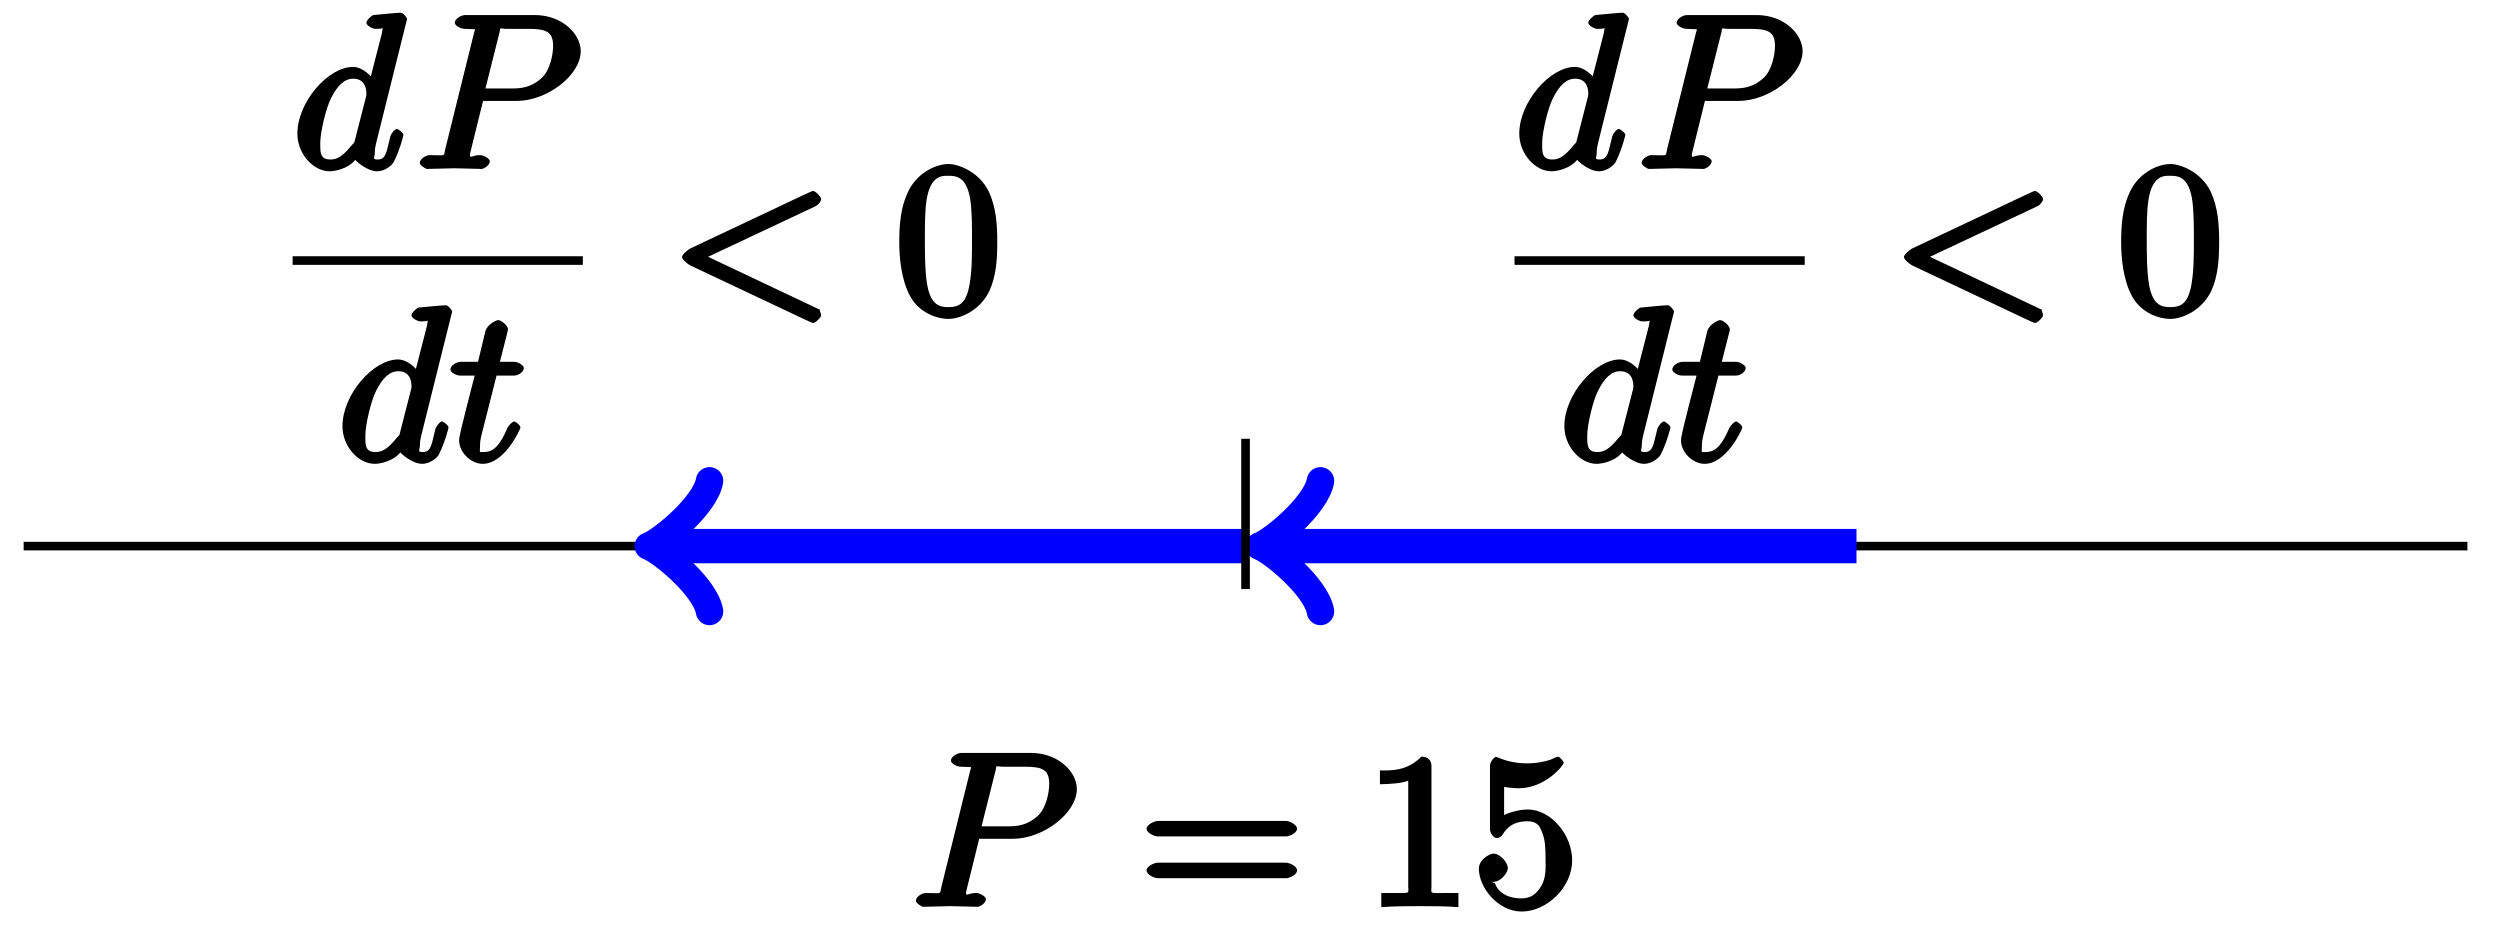
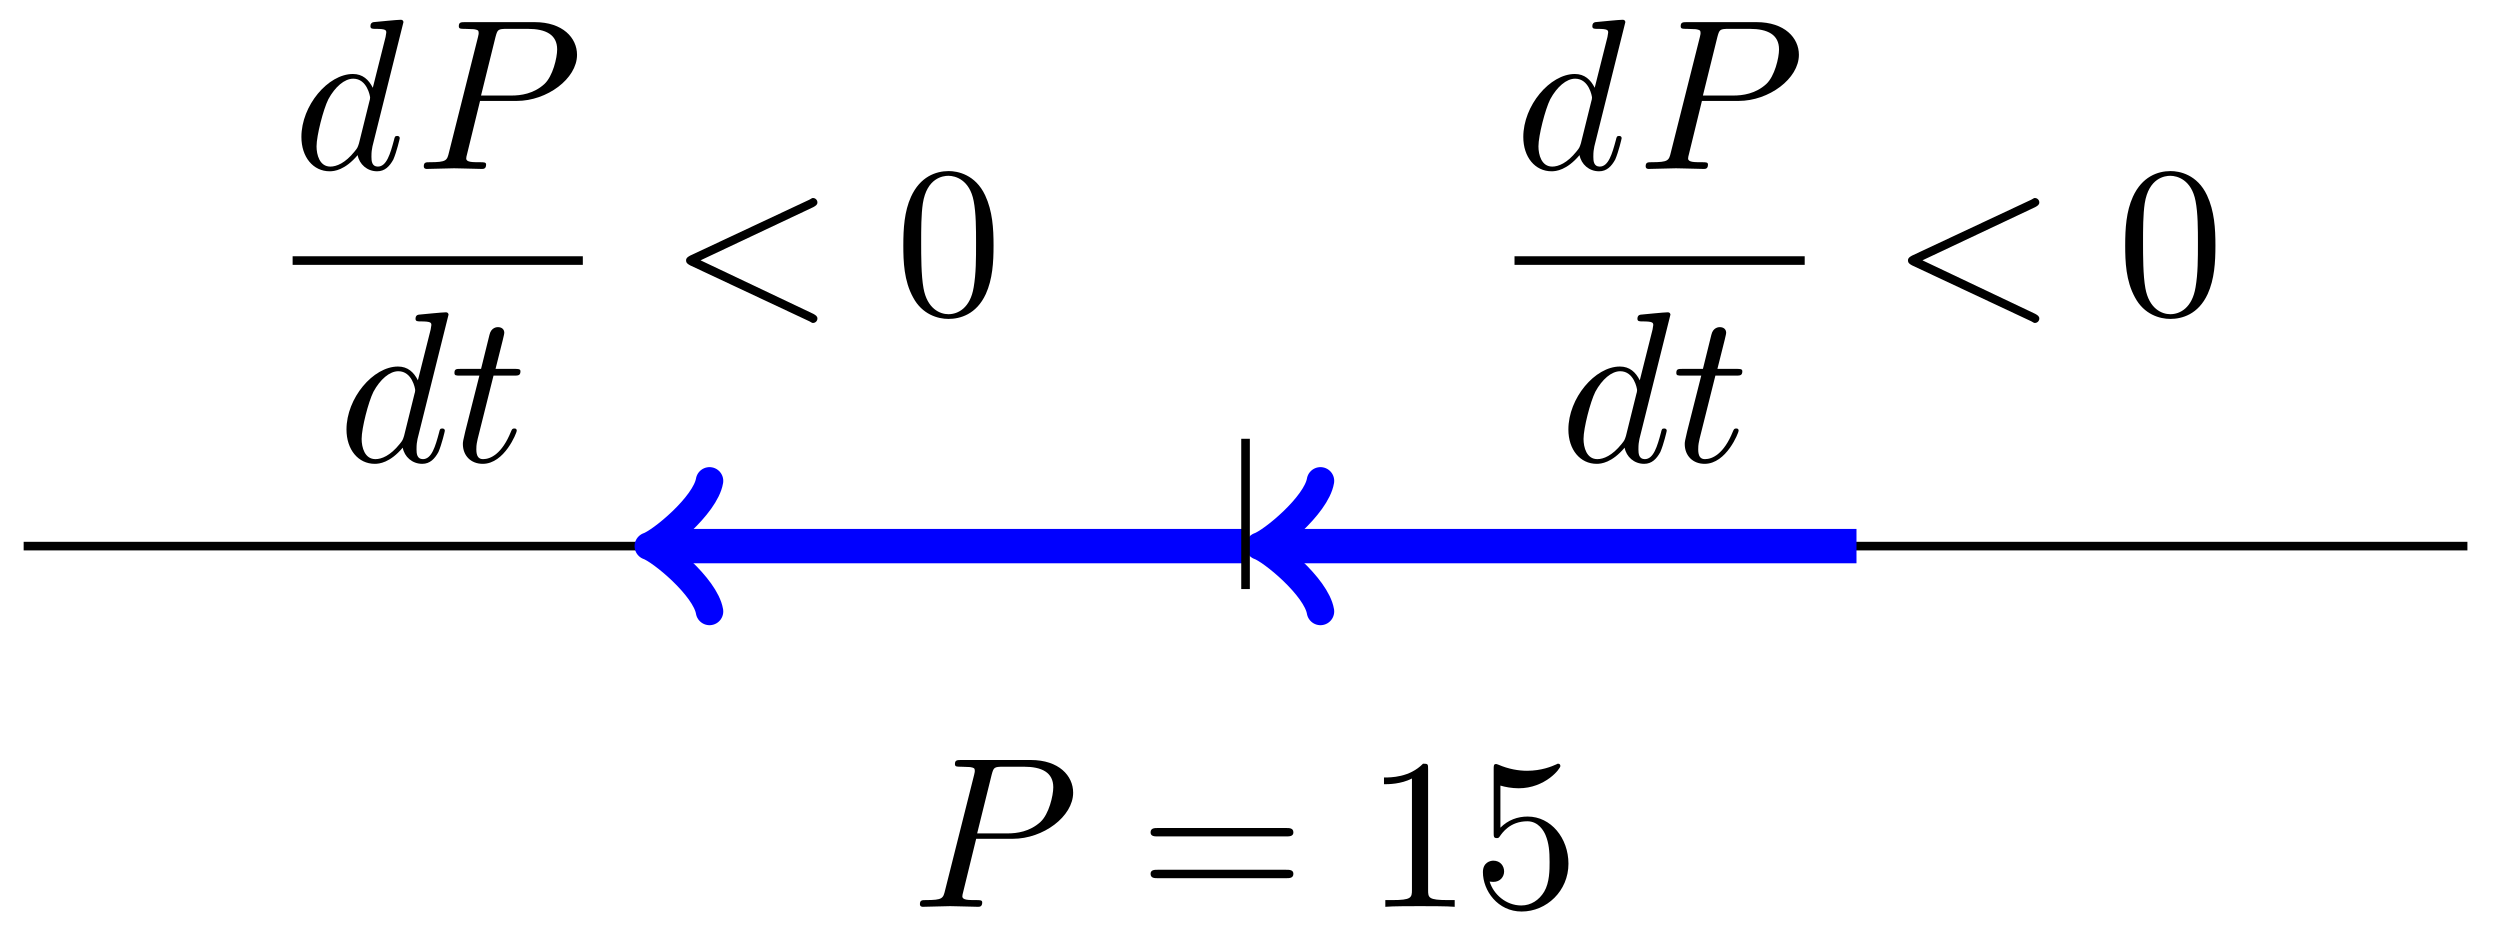
<svg xmlns="http://www.w3.org/2000/svg" xmlns:xlink="http://www.w3.org/1999/xlink" width="116pt" height="44pt" viewBox="0 0 116 44" version="1.1">
  <defs>
    <g>
      <symbol overflow="visible" id="glyph0-0">
        <path style="stroke:none;" d="" />
      </symbol>
      <symbol overflow="visible" id="glyph0-1">
-         <path style="stroke:none;" d="M 3.016 -3.156 L 4.719 -3.156 C 6.125 -3.156 7.688 -4.344 7.688 -5.469 C 7.688 -6.234 6.859 -7.141 5.547 -7.141 L 2.328 -7.141 C 2.141 -7.141 1.844 -6.969 1.844 -6.781 C 1.844 -6.656 2.109 -6.5 2.312 -6.5 C 2.438 -6.5 2.625 -6.484 2.734 -6.484 C 2.906 -6.453 2.781 -6.594 2.781 -6.484 C 2.781 -6.438 2.766 -6.406 2.734 -6.297 L 1.406 -0.938 C 1.312 -0.547 1.469 -0.641 0.672 -0.641 C 0.516 -0.641 0.219 -0.469 0.219 -0.281 C 0.219 -0.156 0.516 0 0.547 0 C 0.828 0 1.531 -0.031 1.812 -0.031 C 2.031 -0.031 2.25 -0.016 2.453 -0.016 C 2.672 -0.016 2.891 0 3.094 0 C 3.172 0 3.469 -0.156 3.469 -0.359 C 3.469 -0.469 3.203 -0.641 3.016 -0.641 C 2.656 -0.641 2.547 -0.469 2.547 -0.641 C 2.547 -0.703 2.562 -0.75 2.578 -0.812 L 3.156 -3.156 Z M 3.906 -6.281 C 4 -6.625 3.844 -6.5 4.281 -6.5 L 5.234 -6.5 C 6.062 -6.5 6.406 -6.391 6.406 -5.703 C 6.406 -5.312 6.266 -4.578 5.875 -4.219 C 5.375 -3.766 4.906 -3.734 4.469 -3.734 L 3.266 -3.734 Z M 3.906 -6.281 " />
+         <path style="stroke:none;" d="M 3.016 -3.156 L 4.719 -3.156 C 6.125 -3.156 7.516 -4.188 7.516 -5.297 C 7.516 -6.078 6.859 -6.812 5.547 -6.812 L 2.328 -6.812 C 2.141 -6.812 2.031 -6.812 2.031 -6.625 C 2.031 -6.5 2.109 -6.5 2.312 -6.5 C 2.438 -6.5 2.625 -6.484 2.734 -6.484 C 2.906 -6.453 2.953 -6.438 2.953 -6.312 C 2.953 -6.281 2.953 -6.25 2.922 -6.125 L 1.578 -0.781 C 1.484 -0.391 1.469 -0.312 0.672 -0.312 C 0.516 -0.312 0.406 -0.312 0.406 -0.125 C 0.406 0 0.516 0 0.547 0 C 0.828 0 1.531 -0.031 1.812 -0.031 C 2.031 -0.031 2.25 -0.016 2.453 -0.016 C 2.672 -0.016 2.891 0 3.094 0 C 3.172 0 3.297 0 3.297 -0.203 C 3.297 -0.312 3.203 -0.312 3.016 -0.312 C 2.656 -0.312 2.375 -0.312 2.375 -0.484 C 2.375 -0.547 2.391 -0.594 2.406 -0.656 Z M 3.734 -6.125 C 3.828 -6.469 3.844 -6.5 4.281 -6.5 L 5.234 -6.5 C 6.062 -6.5 6.594 -6.234 6.594 -5.547 C 6.594 -5.156 6.391 -4.297 6 -3.938 C 5.5 -3.484 4.906 -3.406 4.469 -3.406 L 3.062 -3.406 Z M 3.734 -6.125 " />
      </symbol>
      <symbol overflow="visible" id="glyph0-2">
-         <path style="stroke:none;" d="M 5.312 -6.969 C 5.312 -6.984 5.141 -7.25 5.016 -7.25 C 4.859 -7.25 3.922 -7.156 3.75 -7.141 C 3.672 -7.125 3.422 -6.906 3.422 -6.781 C 3.422 -6.656 3.703 -6.5 3.844 -6.5 C 4.328 -6.5 4.172 -6.594 4.172 -6.484 L 4.141 -6.297 L 3.531 -3.922 L 3.891 -3.922 C 3.703 -4.297 3.25 -4.734 2.797 -4.734 C 1.641 -4.734 0.219 -3.094 0.219 -1.641 C 0.219 -0.703 0.953 0.109 1.719 0.109 C 1.922 0.109 2.547 0.016 2.906 -0.422 C 2.922 -0.375 3.453 0.109 3.922 0.109 C 4.281 0.109 4.625 -0.172 4.703 -0.344 C 5 -0.953 5.141 -1.562 5.141 -1.578 C 5.141 -1.688 4.875 -1.859 4.844 -1.859 C 4.75 -1.859 4.562 -1.641 4.531 -1.5 C 4.359 -0.859 4.359 -0.438 3.953 -0.438 C 3.672 -0.438 3.812 -0.531 3.812 -0.734 C 3.812 -0.969 3.844 -1.031 3.875 -1.203 Z M 2.891 -1.344 C 2.844 -1.172 2.891 -1.266 2.734 -1.094 C 2.297 -0.547 2.031 -0.438 1.75 -0.438 C 1.25 -0.438 1.281 -0.812 1.281 -1.203 C 1.281 -1.703 1.547 -2.828 1.781 -3.281 C 2.078 -3.875 2.406 -4.188 2.812 -4.188 C 3.453 -4.188 3.422 -3.531 3.422 -3.469 C 3.422 -3.406 3.406 -3.344 3.391 -3.297 Z M 2.891 -1.344 " />
+         <path style="stroke:none;" d="M 5.141 -6.812 C 5.141 -6.812 5.141 -6.922 5.016 -6.922 C 4.859 -6.922 3.922 -6.828 3.75 -6.812 C 3.672 -6.797 3.609 -6.75 3.609 -6.625 C 3.609 -6.5 3.703 -6.5 3.844 -6.5 C 4.328 -6.5 4.344 -6.438 4.344 -6.328 L 4.312 -6.125 L 3.719 -3.766 C 3.531 -4.141 3.25 -4.406 2.797 -4.406 C 1.641 -4.406 0.406 -2.938 0.406 -1.484 C 0.406 -0.547 0.953 0.109 1.719 0.109 C 1.922 0.109 2.422 0.062 3.016 -0.641 C 3.094 -0.219 3.453 0.109 3.922 0.109 C 4.281 0.109 4.5 -0.125 4.672 -0.438 C 4.828 -0.797 4.969 -1.406 4.969 -1.422 C 4.969 -1.531 4.875 -1.531 4.844 -1.531 C 4.75 -1.531 4.734 -1.484 4.703 -1.344 C 4.531 -0.703 4.359 -0.109 3.953 -0.109 C 3.672 -0.109 3.656 -0.375 3.656 -0.562 C 3.656 -0.812 3.672 -0.875 3.703 -1.047 Z M 3.078 -1.188 C 3.016 -1 3.016 -0.984 2.875 -0.812 C 2.438 -0.266 2.031 -0.109 1.75 -0.109 C 1.25 -0.109 1.109 -0.656 1.109 -1.047 C 1.109 -1.547 1.422 -2.766 1.656 -3.234 C 1.969 -3.812 2.406 -4.188 2.812 -4.188 C 3.453 -4.188 3.594 -3.375 3.594 -3.312 C 3.594 -3.25 3.578 -3.188 3.562 -3.141 Z M 3.078 -1.188 " />
      </symbol>
      <symbol overflow="visible" id="glyph0-3">
-         <path style="stroke:none;" d="M 2.047 -3.984 L 2.984 -3.984 C 3.188 -3.984 3.453 -4.141 3.453 -4.344 C 3.453 -4.453 3.188 -4.625 3.016 -4.625 L 2.344 -4.625 C 2.656 -5.875 2.719 -6.078 2.719 -6.125 C 2.719 -6.297 2.422 -6.562 2.25 -6.562 C 2.219 -6.562 1.766 -6.391 1.672 -6.047 L 1.328 -4.625 L 0.531 -4.625 C 0.328 -4.625 0.047 -4.453 0.047 -4.266 C 0.047 -4.141 0.312 -3.984 0.516 -3.984 L 1.172 -3.984 C 0.484 -1.312 0.453 -1.141 0.453 -0.969 C 0.453 -0.422 1 0.109 1.547 0.109 C 2.562 0.109 3.297 -1.5 3.297 -1.578 C 3.297 -1.688 3.047 -1.859 3.016 -1.859 C 2.922 -1.859 2.734 -1.656 2.688 -1.547 C 2.25 -0.516 1.906 -0.438 1.562 -0.438 C 1.359 -0.438 1.422 -0.406 1.422 -0.734 C 1.422 -0.969 1.453 -1.031 1.484 -1.203 L 2.188 -3.984 Z M 2.047 -3.984 " />
+         <path style="stroke:none;" d="M 2.047 -3.984 L 2.984 -3.984 C 3.188 -3.984 3.297 -3.984 3.297 -4.188 C 3.297 -4.297 3.188 -4.297 3.016 -4.297 L 2.141 -4.297 C 2.5 -5.719 2.547 -5.906 2.547 -5.969 C 2.547 -6.141 2.422 -6.234 2.25 -6.234 C 2.219 -6.234 1.938 -6.234 1.859 -5.875 L 1.469 -4.297 L 0.531 -4.297 C 0.328 -4.297 0.234 -4.297 0.234 -4.109 C 0.234 -3.984 0.312 -3.984 0.516 -3.984 L 1.391 -3.984 C 0.672 -1.156 0.625 -0.984 0.625 -0.812 C 0.625 -0.266 1 0.109 1.547 0.109 C 2.562 0.109 3.125 -1.344 3.125 -1.422 C 3.125 -1.531 3.047 -1.531 3.016 -1.531 C 2.922 -1.531 2.906 -1.5 2.859 -1.391 C 2.438 -0.344 1.906 -0.109 1.562 -0.109 C 1.359 -0.109 1.25 -0.234 1.25 -0.562 C 1.25 -0.812 1.281 -0.875 1.312 -1.047 Z M 2.047 -3.984 " />
      </symbol>
      <symbol overflow="visible" id="glyph0-4">
-         <path style="stroke:none;" d="M 6.844 -5.016 C 6.969 -5.078 7.094 -5.234 7.094 -5.344 C 7.094 -5.453 6.828 -5.719 6.719 -5.719 C 6.688 -5.719 6.547 -5.656 6.312 -5.547 L 1.016 -3.047 C 0.906 -2.984 0.641 -2.766 0.641 -2.656 C 0.641 -2.531 0.906 -2.328 1.016 -2.266 L 6.312 0.234 C 6.547 0.344 6.688 0.406 6.719 0.406 C 6.828 0.406 7.094 0.156 7.094 0.047 C 7.094 -0.062 6.969 -0.234 7.078 -0.188 L 1.5 -2.828 L 1.5 -2.5 L 7.078 -5.125 Z M 6.844 -5.016 " />
+         <path style="stroke:none;" d="M 6.734 -4.969 C 6.844 -5.031 6.922 -5.078 6.922 -5.188 C 6.922 -5.297 6.828 -5.391 6.719 -5.391 C 6.688 -5.391 6.672 -5.391 6.547 -5.312 L 1.016 -2.719 C 0.906 -2.656 0.828 -2.609 0.828 -2.5 C 0.828 -2.375 0.906 -2.328 1.016 -2.266 L 6.547 0.328 C 6.672 0.406 6.688 0.406 6.719 0.406 C 6.828 0.406 6.922 0.312 6.922 0.203 C 6.922 0.094 6.844 0.047 6.734 -0.016 L 1.5 -2.5 Z M 6.734 -4.969 " />
      </symbol>
      <symbol overflow="visible" id="glyph1-0">
        <path style="stroke:none;" d="" />
      </symbol>
      <symbol overflow="visible" id="glyph1-1">
-         <path style="stroke:none;" d="M 6.844 -3.266 C 7 -3.266 7.359 -3.422 7.359 -3.625 C 7.359 -3.812 7 -3.984 6.859 -3.984 L 0.891 -3.984 C 0.75 -3.984 0.375 -3.812 0.375 -3.625 C 0.375 -3.422 0.75 -3.266 0.891 -3.266 Z M 6.859 -1.328 C 7 -1.328 7.359 -1.484 7.359 -1.688 C 7.359 -1.891 7 -2.047 6.844 -2.047 L 0.891 -2.047 C 0.75 -2.047 0.375 -1.891 0.375 -1.688 C 0.375 -1.484 0.75 -1.328 0.891 -1.328 Z M 6.859 -1.328 " />
+         <path style="stroke:none;" d="M 6.844 -3.266 C 7 -3.266 7.188 -3.266 7.188 -3.453 C 7.188 -3.656 7 -3.656 6.859 -3.656 L 0.891 -3.656 C 0.75 -3.656 0.562 -3.656 0.562 -3.453 C 0.562 -3.266 0.75 -3.266 0.891 -3.266 Z M 6.859 -1.328 C 7 -1.328 7.188 -1.328 7.188 -1.531 C 7.188 -1.719 7 -1.719 6.844 -1.719 L 0.891 -1.719 C 0.75 -1.719 0.562 -1.719 0.562 -1.531 C 0.562 -1.328 0.75 -1.328 0.891 -1.328 Z M 6.859 -1.328 " />
      </symbol>
      <symbol overflow="visible" id="glyph1-2">
-         <path style="stroke:none;" d="M 3.094 -6.547 C 3.094 -6.781 2.938 -6.969 2.625 -6.969 C 1.953 -6.281 1.203 -6.328 0.703 -6.328 L 0.703 -5.688 C 1.094 -5.688 1.797 -5.734 2.016 -5.859 L 2.016 -0.953 C 2.016 -0.594 2.156 -0.641 1.266 -0.641 L 0.766 -0.641 L 0.766 0.016 C 1.297 -0.031 2.156 -0.031 2.562 -0.031 C 2.953 -0.031 3.828 -0.031 4.344 0.016 L 4.344 -0.641 L 3.859 -0.641 C 2.953 -0.641 3.094 -0.578 3.094 -0.953 Z M 3.094 -6.547 " />
+         <path style="stroke:none;" d="M 2.938 -6.375 C 2.938 -6.625 2.938 -6.641 2.703 -6.641 C 2.078 -6 1.203 -6 0.891 -6 L 0.891 -5.688 C 1.094 -5.688 1.672 -5.688 2.188 -5.953 L 2.188 -0.781 C 2.188 -0.422 2.156 -0.312 1.266 -0.312 L 0.953 -0.312 L 0.953 0 C 1.297 -0.031 2.156 -0.031 2.562 -0.031 C 2.953 -0.031 3.828 -0.031 4.172 0 L 4.172 -0.312 L 3.859 -0.312 C 2.953 -0.312 2.938 -0.422 2.938 -0.781 Z M 2.938 -6.375 " />
      </symbol>
      <symbol overflow="visible" id="glyph1-3">
-         <path style="stroke:none;" d="M 4.641 -2.156 C 4.641 -3.344 3.656 -4.516 2.578 -4.516 C 2.109 -4.516 1.547 -4.312 1.484 -4.25 L 1.484 -5.562 C 1.516 -5.562 1.844 -5.5 2.156 -5.5 C 3.391 -5.5 4.25 -6.562 4.25 -6.688 C 4.25 -6.75 4.062 -6.969 3.984 -6.969 C 3.984 -6.969 3.828 -6.922 3.75 -6.875 C 3.703 -6.844 3.219 -6.656 2.547 -6.656 C 2.156 -6.656 1.688 -6.719 1.219 -6.922 C 1.141 -6.953 1.125 -6.953 1.109 -6.953 C 1 -6.953 0.828 -6.703 0.828 -6.547 L 0.828 -3.594 C 0.828 -3.422 1 -3.188 1.141 -3.188 C 1.219 -3.188 1.359 -3.266 1.391 -3.312 C 1.5 -3.484 1.75 -3.969 2.562 -3.969 C 3.078 -3.969 3.156 -3.672 3.234 -3.484 C 3.391 -3.125 3.406 -2.734 3.406 -2.234 C 3.406 -1.891 3.453 -1.406 3.219 -0.984 C 2.984 -0.594 2.734 -0.391 2.281 -0.391 C 1.562 -0.391 1.156 -0.75 1.062 -1.094 C 0.844 -1.172 0.875 -1.156 0.984 -1.156 C 1.312 -1.156 1.656 -1.562 1.656 -1.797 C 1.656 -2.047 1.312 -2.469 0.984 -2.469 C 0.844 -2.469 0.312 -2.219 0.312 -1.766 C 0.312 -0.906 1.188 0.219 2.297 0.219 C 3.453 0.219 4.641 -0.891 4.641 -2.156 Z M 4.641 -2.156 " />
+         <path style="stroke:none;" d="M 4.469 -2 C 4.469 -3.188 3.656 -4.188 2.578 -4.188 C 2.109 -4.188 1.672 -4.031 1.312 -3.672 L 1.312 -5.625 C 1.516 -5.562 1.844 -5.5 2.156 -5.5 C 3.391 -5.5 4.094 -6.406 4.094 -6.531 C 4.094 -6.594 4.062 -6.641 3.984 -6.641 C 3.984 -6.641 3.953 -6.641 3.906 -6.609 C 3.703 -6.516 3.219 -6.312 2.547 -6.312 C 2.156 -6.312 1.688 -6.391 1.219 -6.594 C 1.141 -6.625 1.125 -6.625 1.109 -6.625 C 1 -6.625 1 -6.547 1 -6.391 L 1 -3.438 C 1 -3.266 1 -3.188 1.141 -3.188 C 1.219 -3.188 1.234 -3.203 1.281 -3.266 C 1.391 -3.422 1.75 -3.969 2.562 -3.969 C 3.078 -3.969 3.328 -3.516 3.406 -3.328 C 3.562 -2.953 3.594 -2.578 3.594 -2.078 C 3.594 -1.719 3.594 -1.125 3.344 -0.703 C 3.109 -0.312 2.734 -0.062 2.281 -0.062 C 1.562 -0.062 0.984 -0.594 0.812 -1.172 C 0.844 -1.172 0.875 -1.156 0.984 -1.156 C 1.312 -1.156 1.484 -1.406 1.484 -1.641 C 1.484 -1.891 1.312 -2.141 0.984 -2.141 C 0.844 -2.141 0.5 -2.062 0.5 -1.609 C 0.5 -0.75 1.188 0.219 2.297 0.219 C 3.453 0.219 4.469 -0.734 4.469 -2 Z M 4.469 -2 " />
      </symbol>
      <symbol overflow="visible" id="glyph1-4">
-         <path style="stroke:none;" d="M 4.75 -3.344 C 4.75 -4.141 4.703 -4.938 4.359 -5.688 C 3.891 -6.641 2.906 -6.969 2.5 -6.969 C 1.891 -6.969 0.984 -6.547 0.578 -5.609 C 0.266 -4.922 0.203 -4.141 0.203 -3.344 C 0.203 -2.609 0.297 -1.594 0.703 -0.844 C 1.141 -0.031 2 0.219 2.484 0.219 C 3.016 0.219 3.953 -0.156 4.391 -1.094 C 4.703 -1.781 4.75 -2.562 4.75 -3.344 Z M 2.484 -0.328 C 2.094 -0.328 1.672 -0.406 1.5 -1.359 C 1.391 -1.969 1.391 -2.875 1.391 -3.469 C 1.391 -4.109 1.391 -4.766 1.469 -5.297 C 1.656 -6.484 2.234 -6.422 2.484 -6.422 C 2.812 -6.422 3.297 -6.406 3.484 -5.406 C 3.578 -4.859 3.578 -4.094 3.578 -3.469 C 3.578 -2.719 3.578 -2.047 3.469 -1.406 C 3.312 -0.453 2.938 -0.328 2.484 -0.328 Z M 2.484 -0.328 " />
+         <path style="stroke:none;" d="M 4.578 -3.188 C 4.578 -3.984 4.531 -4.781 4.188 -5.516 C 3.734 -6.484 2.906 -6.641 2.5 -6.641 C 1.891 -6.641 1.172 -6.375 0.75 -5.453 C 0.438 -4.766 0.391 -3.984 0.391 -3.188 C 0.391 -2.438 0.422 -1.547 0.844 -0.781 C 1.266 0.016 2 0.219 2.484 0.219 C 3.016 0.219 3.781 0.016 4.219 -0.938 C 4.531 -1.625 4.578 -2.406 4.578 -3.188 Z M 2.484 0 C 2.094 0 1.5 -0.25 1.328 -1.203 C 1.219 -1.797 1.219 -2.719 1.219 -3.312 C 1.219 -3.953 1.219 -4.609 1.297 -5.141 C 1.484 -6.328 2.234 -6.422 2.484 -6.422 C 2.812 -6.422 3.469 -6.234 3.656 -5.25 C 3.766 -4.688 3.766 -3.938 3.766 -3.312 C 3.766 -2.562 3.766 -1.891 3.656 -1.25 C 3.5 -0.297 2.938 0 2.484 0 Z M 2.484 0 " />
      </symbol>
    </g>
  </defs>
  <g id="surface1">
    <path style="fill:none;stroke-width:0.399;stroke-linecap:butt;stroke-linejoin:miter;stroke:rgb(0%,0%,0%);stroke-opacity:1;stroke-miterlimit:10;" d="M 0.001 0.001 L 113.388 0.001 " transform="matrix(1.00003,0,0,-1.00003,1.096493,25.3404)" />
    <path style="fill:none;stroke-width:1.594;stroke-linecap:butt;stroke-linejoin:miter;stroke:rgb(0%,0%,100%);stroke-opacity:1;stroke-miterlimit:10;" d="M 29.551 0.001 L 56.695 0.001 " transform="matrix(1.00003,0,0,-1.00003,1.096493,25.3404)" />
    <path style="fill:none;stroke-width:1.275;stroke-linecap:round;stroke-linejoin:round;stroke:rgb(0%,0%,100%);stroke-opacity:1;stroke-miterlimit:10;" d="M -2.272 3.031 C -2.081 1.894 0.001 0.191 0.568 -0.001 C 0.001 -0.188 -2.081 -1.891 -2.272 -3.028 " transform="matrix(-1.00003,0,0,1.00003,30.64968,25.3404)" />
    <path style="fill:none;stroke-width:1.594;stroke-linecap:butt;stroke-linejoin:miter;stroke:rgb(0%,0%,100%);stroke-opacity:1;stroke-miterlimit:10;" d="M 57.898 0.001 L 85.042 0.001 " transform="matrix(1.00003,0,0,-1.00003,1.096493,25.3404)" />
    <path style="fill:none;stroke-width:1.275;stroke-linecap:round;stroke-linejoin:round;stroke:rgb(0%,0%,100%);stroke-opacity:1;stroke-miterlimit:10;" d="M -2.272 3.031 C -2.081 1.894 0.001 0.191 0.568 -0.001 C 0.001 -0.188 -2.081 -1.891 -2.272 -3.028 " transform="matrix(-1.00003,0,0,1.00003,58.99734,25.3404)" />
    <path style="fill:none;stroke-width:0.399;stroke-linecap:butt;stroke-linejoin:miter;stroke:rgb(0%,0%,0%);stroke-opacity:1;stroke-miterlimit:10;" d="M 56.695 4.981 L 56.695 -1.992 " transform="matrix(1.00003,0,0,-1.00003,1.096493,25.3404)" />
    <g style="fill:rgb(0%,0%,0%);fill-opacity:1;">
      <use xlink:href="#glyph0-1" x="42.278" y="42.076" />
    </g>
    <g style="fill:rgb(0%,0%,0%);fill-opacity:1;">
      <use xlink:href="#glyph1-1" x="52.825" y="42.076" />
    </g>
    <g style="fill:rgb(0%,0%,0%);fill-opacity:1;">
      <use xlink:href="#glyph1-2" x="63.326" y="42.076" />
      <use xlink:href="#glyph1-3" x="68.307" y="42.076" />
    </g>
    <g style="fill:rgb(0%,0%,0%);fill-opacity:1;">
      <use xlink:href="#glyph0-2" x="13.579" y="7.839" />
    </g>
    <g style="fill:rgb(0%,0%,0%);fill-opacity:1;">
      <use xlink:href="#glyph0-1" x="19.258" y="7.839" />
    </g>
    <path style="fill:none;stroke-width:0.399;stroke-linecap:butt;stroke-linejoin:miter;stroke:rgb(0%,0%,0%);stroke-opacity:1;stroke-miterlimit:10;" d="M 84.29 -10.852 L 97.755 -10.852 " transform="matrix(1.00003,0,0,-1.00003,-70.71466,1.237677)" />
    <g style="fill:rgb(0%,0%,0%);fill-opacity:1;">
      <use xlink:href="#glyph0-2" x="15.671" y="21.413" />
      <use xlink:href="#glyph0-3" x="20.852" y="21.413" />
    </g>
    <g style="fill:rgb(0%,0%,0%);fill-opacity:1;">
      <use xlink:href="#glyph0-4" x="31.006" y="14.579" />
    </g>
    <g style="fill:rgb(0%,0%,0%);fill-opacity:1;">
      <use xlink:href="#glyph1-4" x="41.523" y="14.579" />
    </g>
    <g style="fill:rgb(0%,0%,0%);fill-opacity:1;">
      <use xlink:href="#glyph0-2" x="70.275" y="7.839" />
    </g>
    <g style="fill:rgb(0%,0%,0%);fill-opacity:1;">
      <use xlink:href="#glyph0-1" x="75.953" y="7.839" />
    </g>
    <path style="fill:none;stroke-width:0.399;stroke-linecap:butt;stroke-linejoin:miter;stroke:rgb(0%,0%,0%);stroke-opacity:1;stroke-miterlimit:10;" d="M 84.29 -10.852 L 97.754 -10.852 " transform="matrix(1.00003,0,0,-1.00003,-14.01896,1.237677)" />
    <g style="fill:rgb(0%,0%,0%);fill-opacity:1;">
      <use xlink:href="#glyph0-2" x="72.367" y="21.413" />
      <use xlink:href="#glyph0-3" x="77.547" y="21.413" />
    </g>
    <g style="fill:rgb(0%,0%,0%);fill-opacity:1;">
      <use xlink:href="#glyph0-4" x="87.702" y="14.579" />
    </g>
    <g style="fill:rgb(0%,0%,0%);fill-opacity:1;">
      <use xlink:href="#glyph1-4" x="98.218" y="14.579" />
    </g>
  </g>
</svg>
